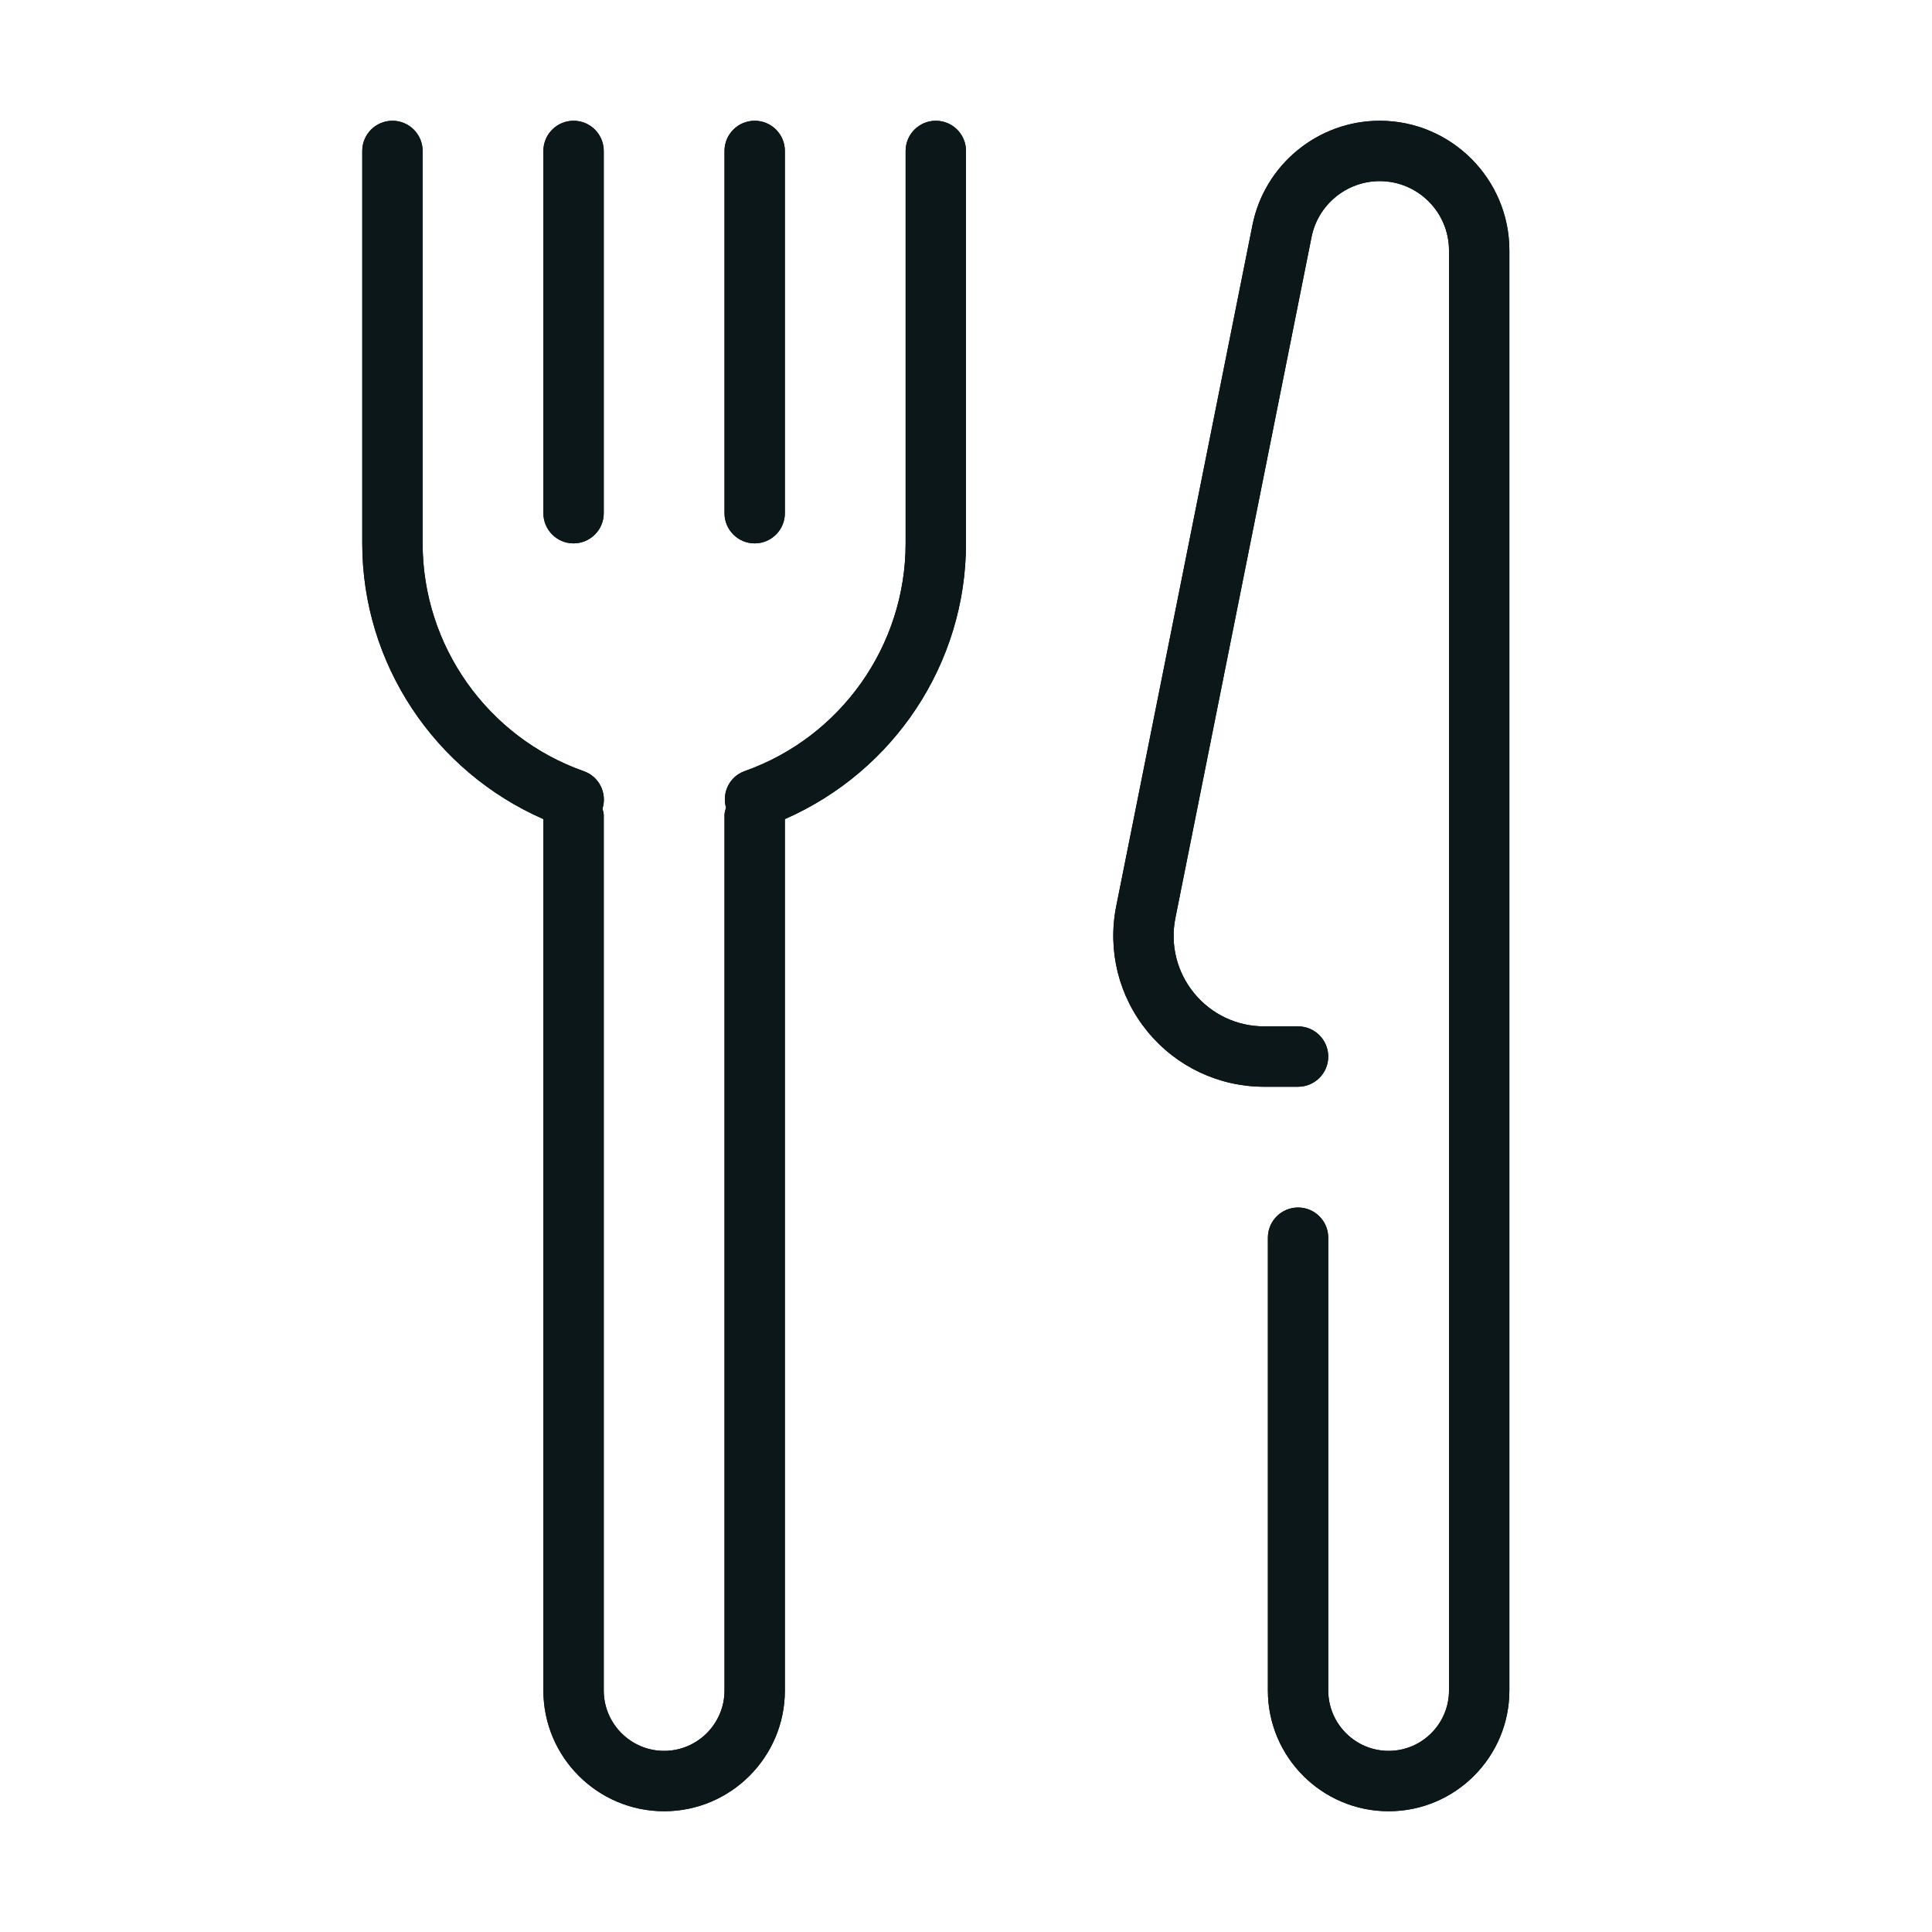
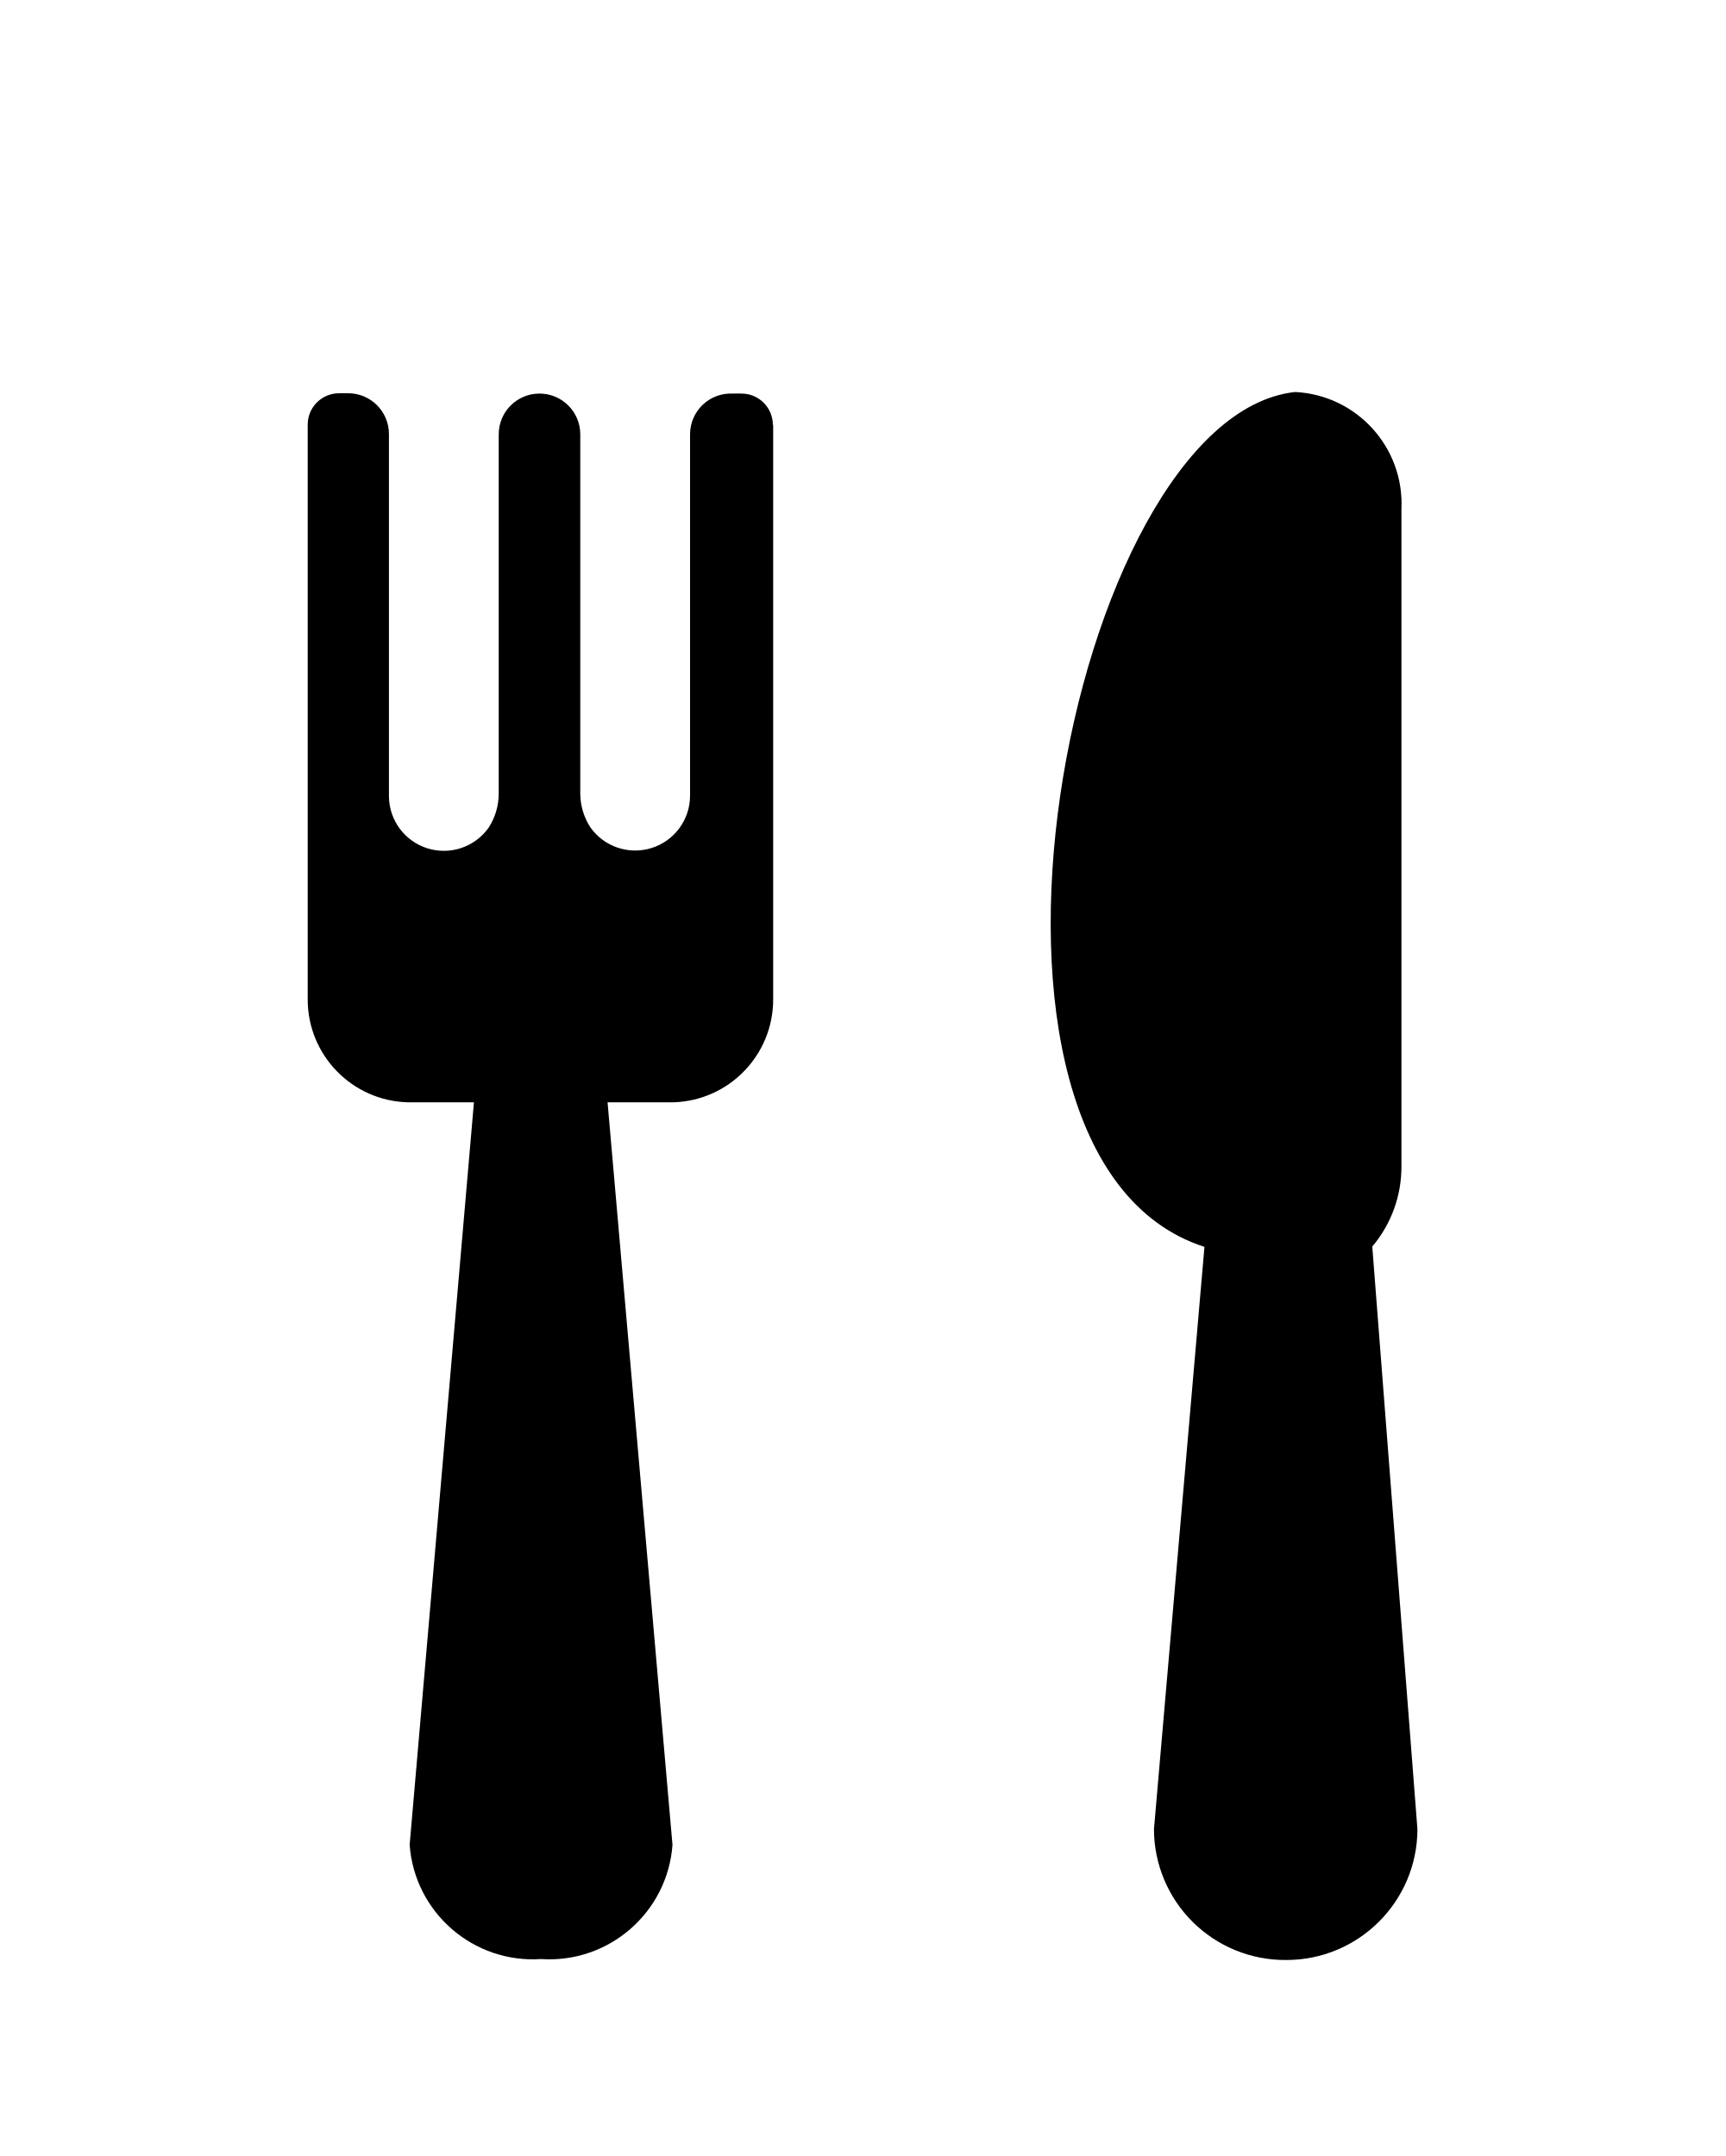
- <svg xmlns="http://www.w3.org/2000/svg" version="1.1" id="Uploaded to svgrepo.com" width="800px" height="800px" viewBox="0 0 32 32" xml:space="preserve">
-   <style type="text/css">
- 	.open_een{fill:#0B1719;}
- </style>
-   <g>
-     <g>
-       <path class="open_een" d="M12.5,9C12.776,9,13,8.776,13,8.5v-6C13,2.224,12.776,2,12.5,2S12,2.224,12,2.5v6    C12,8.776,12.224,9,12.5,9z" />
-       <path class="open_een" d="M9.5,9C9.776,9,10,8.776,10,8.5v-6C10,2.224,9.776,2,9.5,2S9,2.224,9,2.5v6C9,8.776,9.224,9,9.5,9z" />
-       <path class="open_een" d="M15.5,2C15.224,2,15,2.224,15,2.5V9c0,1.693-1.071,3.208-2.666,3.772    c-0.249,0.088-0.38,0.354-0.309,0.605C12.014,13.418,12,13.457,12,13.5V28c0,0.551-0.449,1-1,1s-1-0.449-1-1V13.5    c0-0.038-0.014-0.071-0.021-0.106c0.08-0.255-0.053-0.53-0.308-0.62C8.073,12.211,7,10.694,7,9V2.5C7,2.224,6.776,2,6.5,2    S6,2.224,6,2.5V9c0,1.993,1.196,3.776,3,4.567V28c0,1.103,0.897,2,2,2s2-0.897,2-2V13.567c1.804-0.791,3-2.574,3-4.567V2.5    C16,2.224,15.776,2,15.5,2z" />
-       <path class="open_een" d="M22.852,2c-1.021,0-1.907,0.727-2.107,1.727L18.488,15.01c-0.147,0.737,0.042,1.494,0.518,2.075    S20.187,18,20.939,18H21.5c0.276,0,0.5-0.224,0.5-0.5S21.776,17,21.5,17h-0.561c-0.451,0-0.874-0.2-1.16-0.549    c-0.286-0.349-0.399-0.802-0.311-1.245l2.256-11.283C21.832,3.388,22.306,3,22.852,3C23.485,3,24,3.515,24,4.148V28    c0,0.551-0.449,1-1,1s-1-0.449-1-1v-7.5c0-0.276-0.224-0.5-0.5-0.5S21,20.224,21,20.5V28c0,1.103,0.897,2,2,2s2-0.897,2-2V4.148    C25,2.964,24.036,2,22.852,2z" />
-     </g>
-     <g>
-       <path class="open_een" d="M12.5,9C12.776,9,13,8.776,13,8.5v-6C13,2.224,12.776,2,12.5,2S12,2.224,12,2.5v6    C12,8.776,12.224,9,12.5,9z" />
-       <path class="open_een" d="M9.5,9C9.776,9,10,8.776,10,8.5v-6C10,2.224,9.776,2,9.5,2S9,2.224,9,2.5v6C9,8.776,9.224,9,9.5,9z" />
-       <path class="open_een" d="M15.5,2C15.224,2,15,2.224,15,2.5V9c0,1.693-1.071,3.208-2.666,3.772    c-0.249,0.088-0.38,0.354-0.309,0.605C12.014,13.418,12,13.457,12,13.5V28c0,0.551-0.449,1-1,1s-1-0.449-1-1V13.5    c0-0.038-0.014-0.071-0.021-0.106c0.08-0.255-0.053-0.53-0.308-0.62C8.073,12.211,7,10.694,7,9V2.5C7,2.224,6.776,2,6.5,2    S6,2.224,6,2.5V9c0,1.993,1.196,3.776,3,4.567V28c0,1.103,0.897,2,2,2s2-0.897,2-2V13.567c1.804-0.791,3-2.574,3-4.567V2.5    C16,2.224,15.776,2,15.5,2z" />
-       <path class="open_een" d="M22.852,2c-1.021,0-1.907,0.727-2.107,1.727L18.488,15.01c-0.147,0.737,0.042,1.494,0.518,2.075    S20.187,18,20.939,18H21.5c0.276,0,0.5-0.224,0.5-0.5S21.776,17,21.5,17h-0.561c-0.451,0-0.874-0.2-1.16-0.549    c-0.286-0.349-0.399-0.802-0.311-1.245l2.256-11.283C21.832,3.388,22.306,3,22.852,3C23.485,3,24,3.515,24,4.148V28    c0,0.551-0.449,1-1,1s-1-0.449-1-1v-7.5c0-0.276-0.224-0.5-0.5-0.5S21,20.224,21,20.5V28c0,1.103,0.897,2,2,2s2-0.897,2-2V4.148    C25,2.964,24.036,2,22.852,2z" />
-     </g>
-   </g>
+ <svg viewBox="0 -10 55 68.75">
+   <path d="M24.64,3.55a1,1,0,0,0-1-1h-.29A1.3,1.3,0,0,0,22,3.84V15.38a1.75,1.75,0,0,1-3.18,1,2,2,0,0,1-.32-1.09V3.85a1.3,1.3,0,0,0-1.3-1.3h0a1.3,1.3,0,0,0-1.3,1.3V15.3a2,2,0,0,1-.32,1.09,1.75,1.75,0,0,1-3.18-1V3.84a1.3,1.3,0,0,0-1.3-1.3h-.29a1,1,0,0,0-1,1V21.87A3.28,3.28,0,0,0,13,25.15h2.11L13.06,48.83a3.94,3.94,0,0,0,4.19,3.64h0a3.94,3.94,0,0,0,4.19-3.64L19.37,25.15h2.11a3.28,3.28,0,0,0,3.17-3.28V3.55Z" />
+   <path d="M43.75,29.75a3.94,3.94,0,0,0,.93-2.57V6.24A3.57,3.57,0,0,0,41.29,2.5c-7.23.79-11.77,24.4-2.89,27.26h0L36.79,48.33A4.18,4.18,0,0,0,41,52.5h0a4.18,4.18,0,0,0,4.19-4.17Z" />
</svg>
